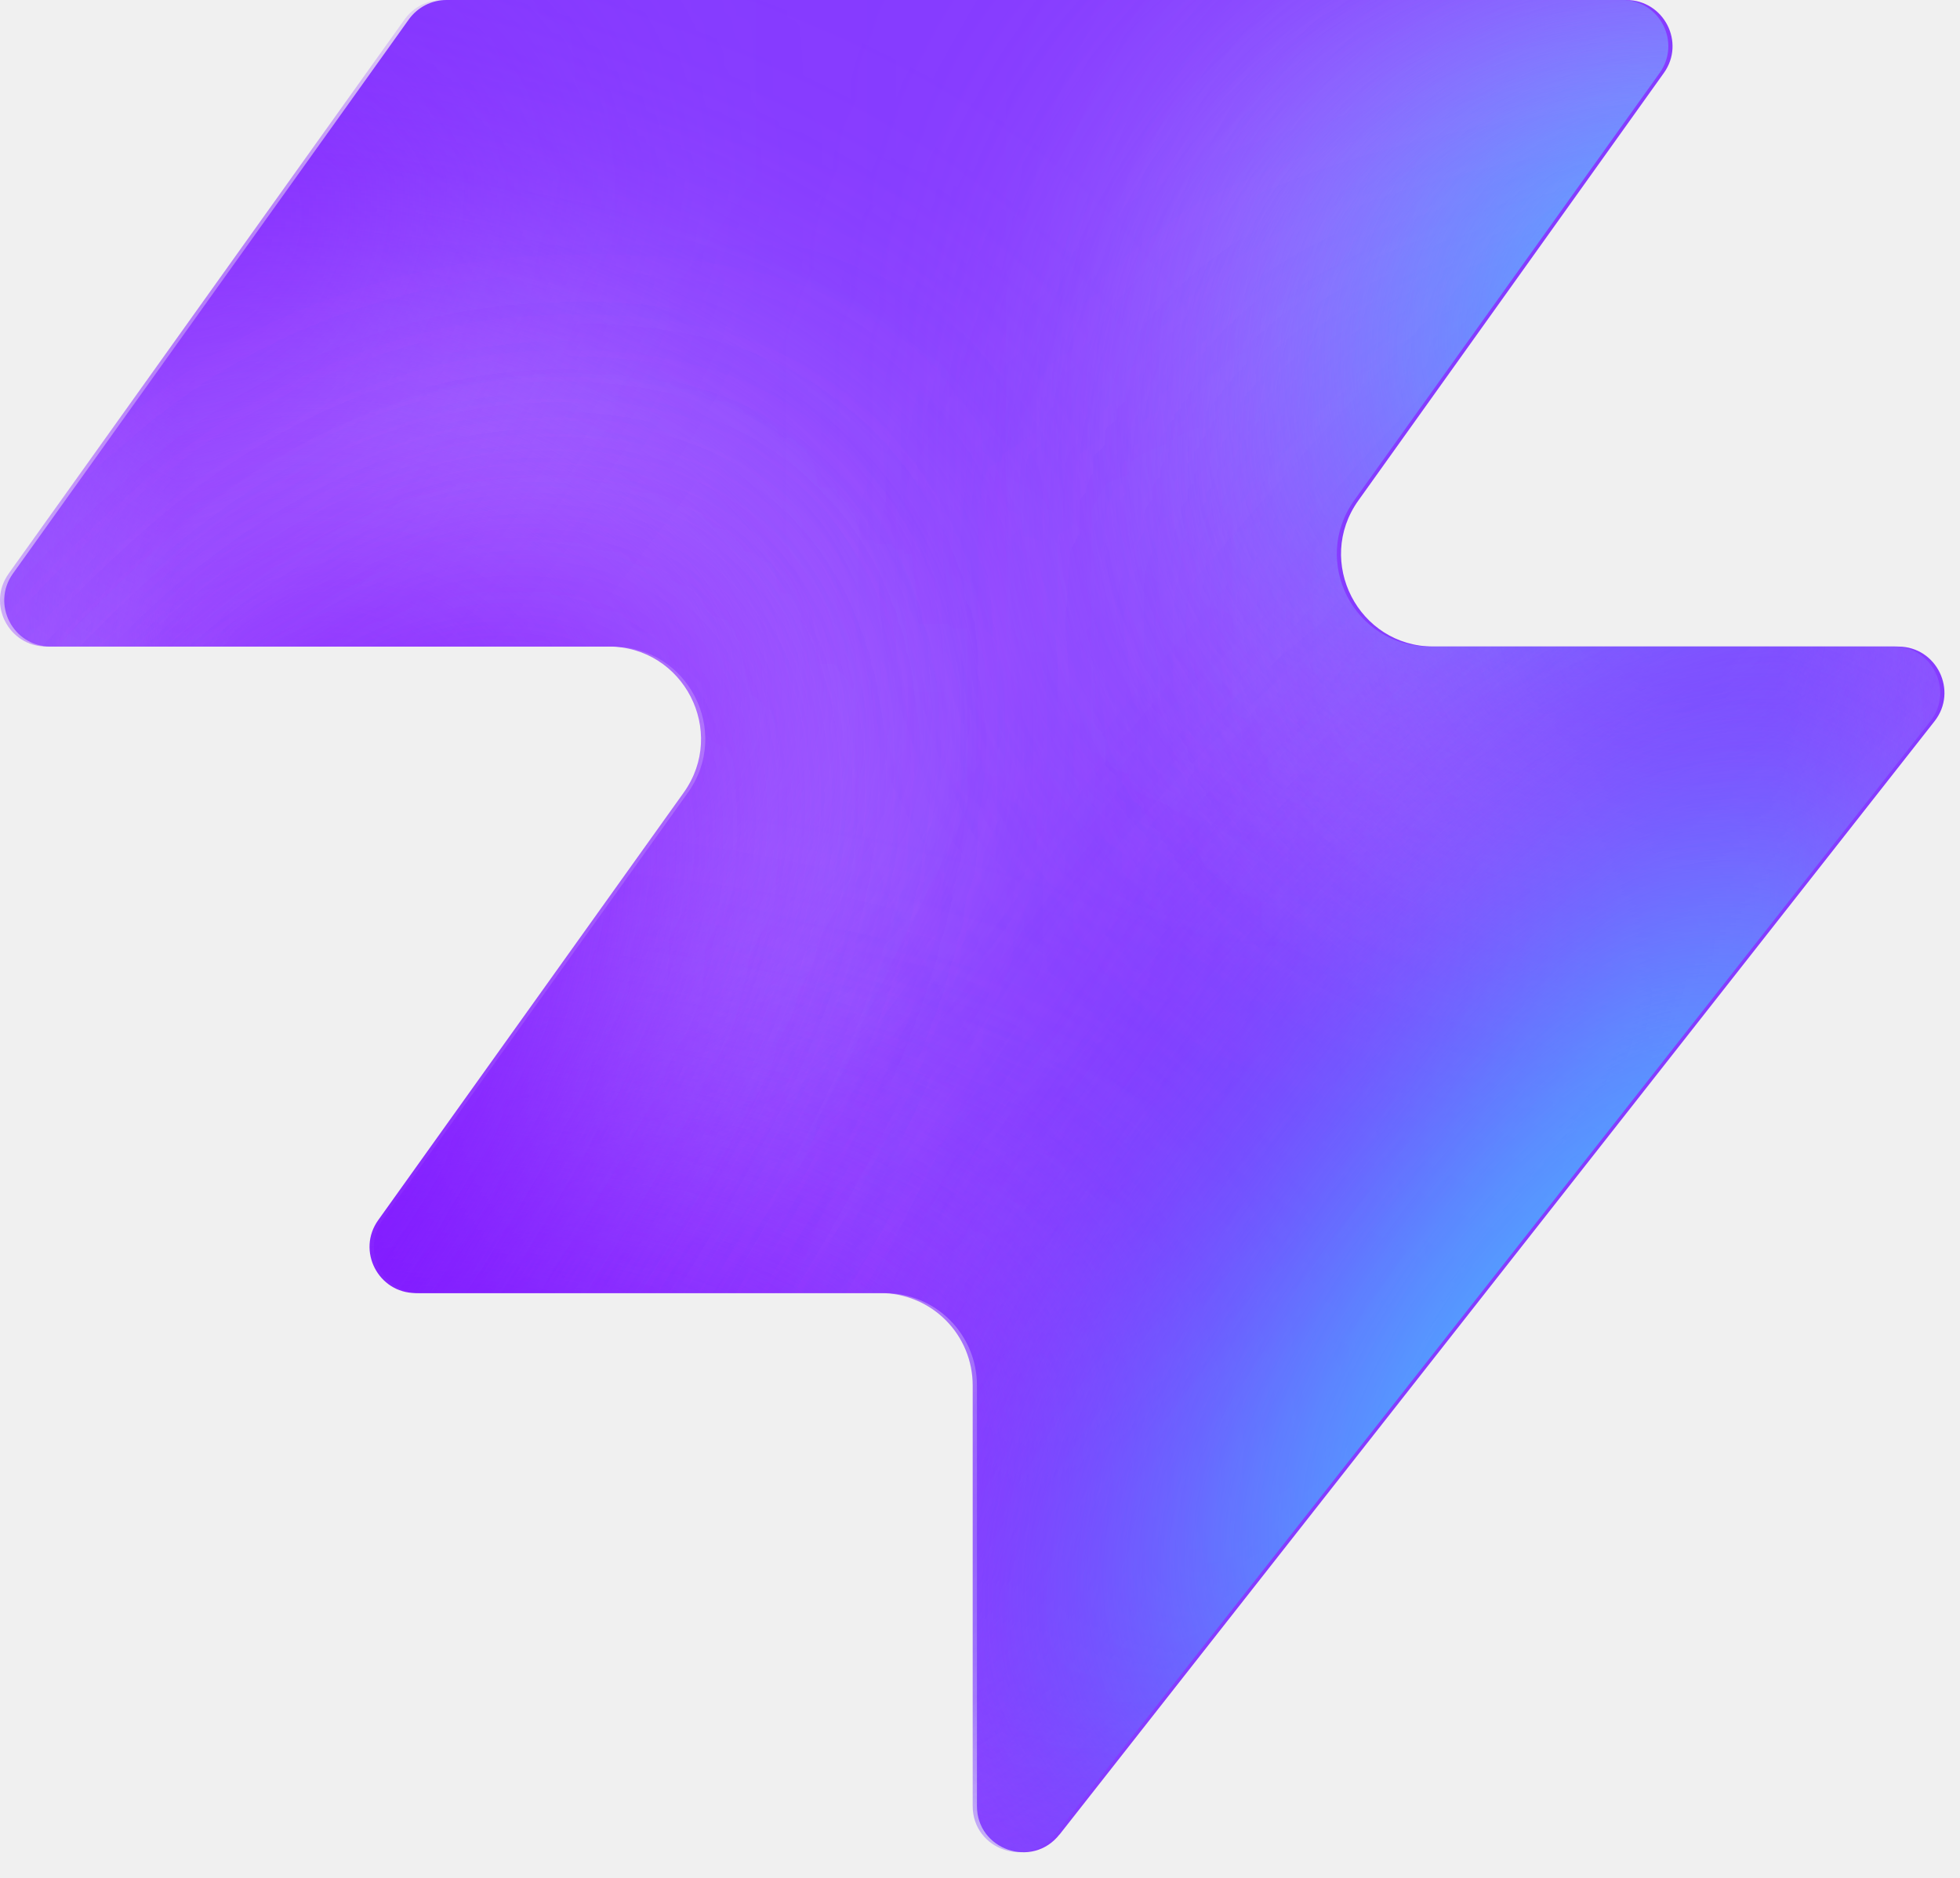
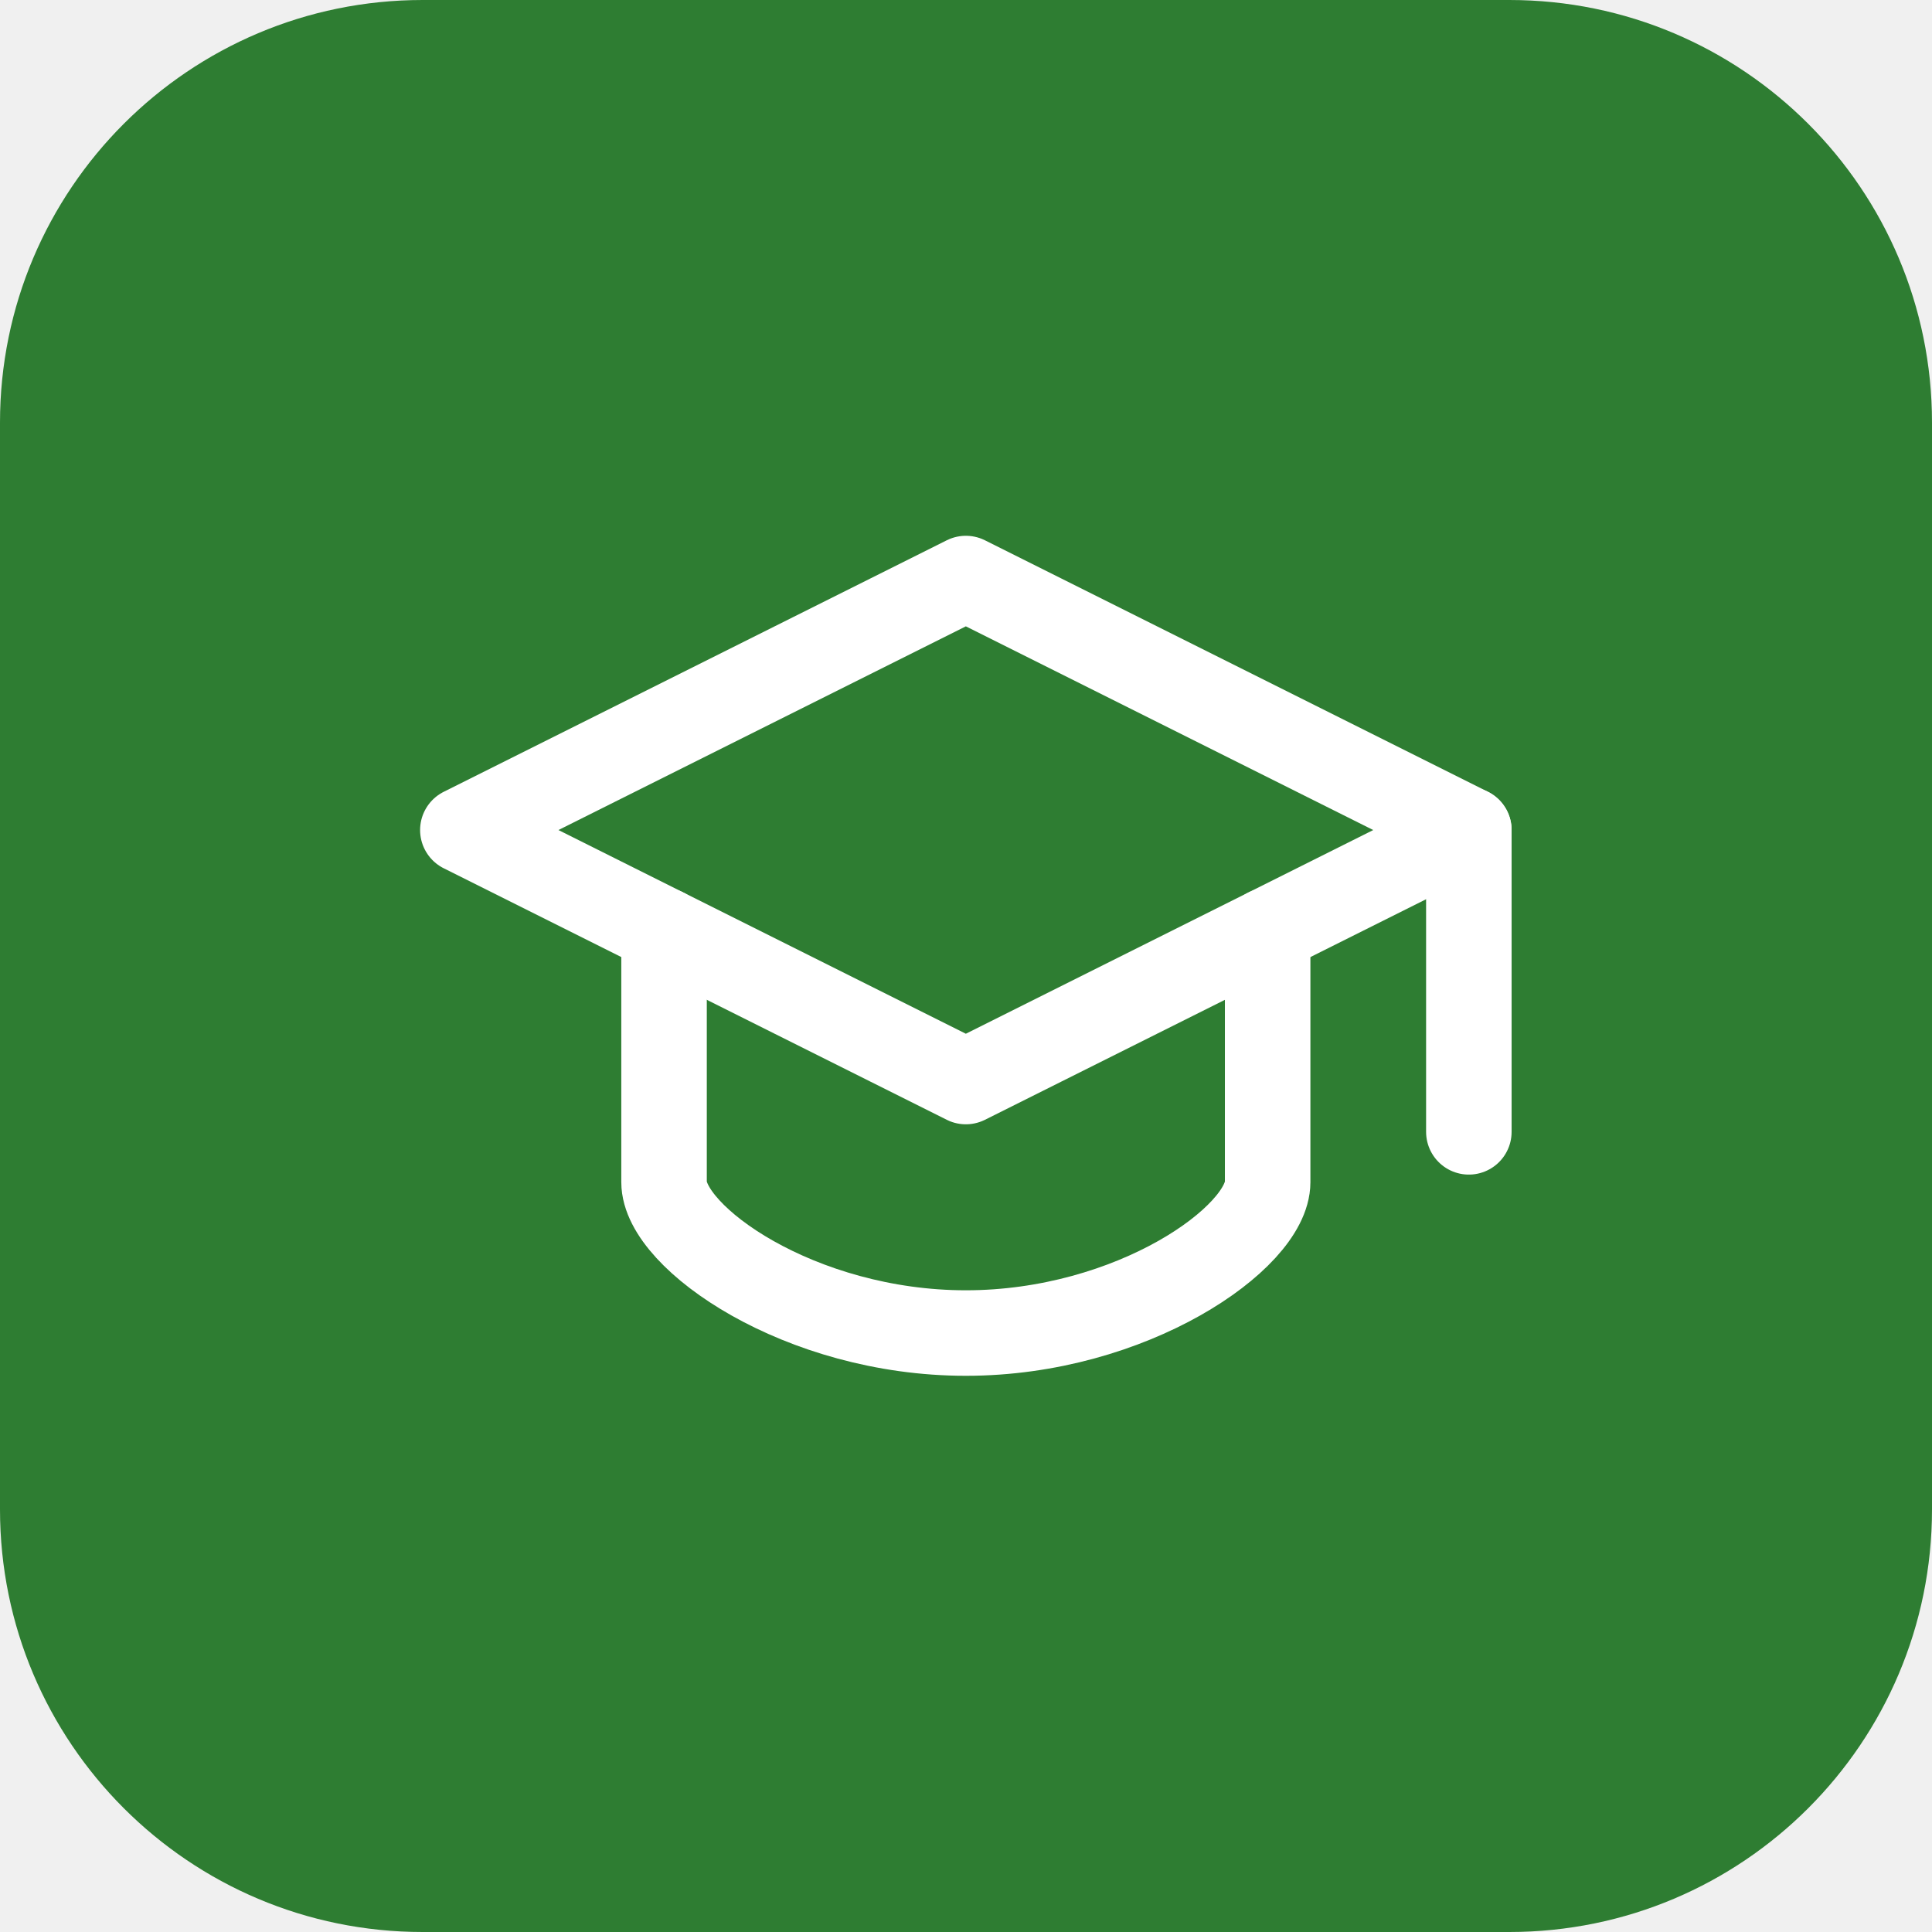
- <svg xmlns="http://www.w3.org/2000/svg" width="48" height="46" fill="none" viewBox="0 0 48 46">
-   <path fill="#863bff" d="M25.946 44.938c-.664.845-2.021.375-2.021-.698V33.937a2.26 2.26 0 0 0-2.262-2.262H10.287c-.92 0-1.456-1.04-.92-1.788l7.48-10.471c1.07-1.497 0-3.578-1.842-3.578H1.237c-.92 0-1.456-1.04-.92-1.788L10.013.474c.214-.297.556-.474.92-.474h28.894c.92 0 1.456 1.04.92 1.788l-7.48 10.471c-1.07 1.498 0 3.579 1.842 3.579h11.377c.943 0 1.473 1.088.89 1.83L25.947 44.94z" style="fill:#863bff;fill:color(display-p3 .525 .23 1);fill-opacity:1" />
-   <mask id="a" width="48" height="46" x="0" y="0" maskUnits="userSpaceOnUse" style="mask-type:alpha">
-     <path fill="#000" d="M25.842 44.938c-.664.844-2.021.375-2.021-.698V33.937a2.26 2.26 0 0 0-2.262-2.262H10.183c-.92 0-1.456-1.04-.92-1.788l7.48-10.471c1.07-1.498 0-3.579-1.842-3.579H1.133c-.92 0-1.456-1.04-.92-1.787L9.91.473c.214-.297.556-.474.92-.474h28.894c.92 0 1.456 1.04.92 1.788l-7.48 10.471c-1.07 1.498 0 3.578 1.842 3.578h11.377c.943 0 1.473 1.088.89 1.832L25.843 44.94z" style="fill:#000;fill-opacity:1" />
-   </mask>
-   <g mask="url(#a)">
-     <g filter="url(#b)">
-       <ellipse cx="5.508" cy="14.704" fill="#ede6ff" rx="5.508" ry="14.704" style="fill:#ede6ff;fill:color(display-p3 .927 .903 1);fill-opacity:1" transform="matrix(.00324 1 1 -.00324 -4.47 31.516)" />
-     </g>
-     <g filter="url(#c)">
-       <ellipse cx="10.399" cy="29.851" fill="#ede6ff" rx="10.399" ry="29.851" style="fill:#ede6ff;fill:color(display-p3 .927 .903 1);fill-opacity:1" transform="matrix(.00324 1 1 -.00324 -39.328 7.883)" />
-     </g>
-     <g filter="url(#d)">
-       <ellipse cx="5.508" cy="30.487" fill="#7e14ff" rx="5.508" ry="30.487" style="fill:#7e14ff;fill:color(display-p3 .492 .077 1);fill-opacity:1" transform="rotate(89.814 -25.913 -14.639)scale(1 -1)" />
-     </g>
-     <g filter="url(#e)">
-       <ellipse cx="5.508" cy="30.599" fill="#7e14ff" rx="5.508" ry="30.599" style="fill:#7e14ff;fill:color(display-p3 .492 .077 1);fill-opacity:1" transform="rotate(89.814 -32.644 -3.334)scale(1 -1)" />
-     </g>
-     <g filter="url(#f)">
-       <ellipse cx="5.508" cy="30.599" fill="#7e14ff" rx="5.508" ry="30.599" style="fill:#7e14ff;fill:color(display-p3 .492 .077 1);fill-opacity:1" transform="matrix(.00324 1 1 -.00324 -34.34 30.47)" />
-     </g>
-     <g filter="url(#g)">
-       <ellipse cx="14.072" cy="22.078" fill="#ede6ff" rx="14.072" ry="22.078" style="fill:#ede6ff;fill:color(display-p3 .927 .903 1);fill-opacity:1" transform="rotate(93.35 24.506 48.493)scale(-1 1)" />
-     </g>
-     <g filter="url(#h)">
-       <ellipse cx="3.47" cy="21.501" fill="#7e14ff" rx="3.47" ry="21.501" style="fill:#7e14ff;fill:color(display-p3 .492 .077 1);fill-opacity:1" transform="rotate(89.009 28.708 47.59)scale(-1 1)" />
-     </g>
-     <g filter="url(#i)">
-       <ellipse cx="3.47" cy="21.501" fill="#7e14ff" rx="3.47" ry="21.501" style="fill:#7e14ff;fill:color(display-p3 .492 .077 1);fill-opacity:1" transform="rotate(89.009 28.708 47.59)scale(-1 1)" />
-     </g>
-     <g filter="url(#j)">
-       <ellipse cx=".387" cy="8.972" fill="#7e14ff" rx="4.407" ry="29.108" style="fill:#7e14ff;fill:color(display-p3 .492 .077 1);fill-opacity:1" transform="rotate(39.51 .387 8.972)" />
-     </g>
-     <g filter="url(#k)">
-       <ellipse cx="47.523" cy="-6.092" fill="#7e14ff" rx="4.407" ry="29.108" style="fill:#7e14ff;fill:color(display-p3 .492 .077 1);fill-opacity:1" transform="rotate(37.892 47.523 -6.092)" />
-     </g>
-     <g filter="url(#l)">
-       <ellipse cx="41.412" cy="6.333" fill="#47bfff" rx="5.971" ry="9.665" style="fill:#47bfff;fill:color(display-p3 .28 .748 1);fill-opacity:1" transform="rotate(37.892 41.412 6.333)" />
-     </g>
-     <g filter="url(#m)">
-       <ellipse cx="-1.879" cy="38.332" fill="#7e14ff" rx="4.407" ry="29.108" style="fill:#7e14ff;fill:color(display-p3 .492 .077 1);fill-opacity:1" transform="rotate(37.892 -1.88 38.332)" />
-     </g>
-     <g filter="url(#n)">
-       <ellipse cx="-1.879" cy="38.332" fill="#7e14ff" rx="4.407" ry="29.108" style="fill:#7e14ff;fill:color(display-p3 .492 .077 1);fill-opacity:1" transform="rotate(37.892 -1.88 38.332)" />
-     </g>
-     <g filter="url(#o)">
-       <ellipse cx="35.651" cy="29.907" fill="#7e14ff" rx="4.407" ry="29.108" style="fill:#7e14ff;fill:color(display-p3 .492 .077 1);fill-opacity:1" transform="rotate(37.892 35.651 29.907)" />
-     </g>
-     <g filter="url(#p)">
-       <ellipse cx="38.418" cy="32.4" fill="#47bfff" rx="5.971" ry="15.297" style="fill:#47bfff;fill:color(display-p3 .28 .748 1);fill-opacity:1" transform="rotate(37.892 38.418 32.4)" />
-     </g>
+ <svg xmlns="http://www.w3.org/2000/svg" width="512" height="512" viewBox="0 0 512 512" fill="none">
+   <rect width="512" height="512" rx="112" fill="#2e7d32" />
+   <g transform="translate(96 100) scale(13.33)" stroke="#ffffff" stroke-width="1.7" stroke-linecap="round" stroke-linejoin="round">
+     <path d="M2 9l10-5 10 5-10 5-10-5Z" />
+     <path d="M6 11v5c0 1.1 2.7 3 6 3s6-1.9 6-3v-5" />
+     <path d="M22 9v6" />
  </g>
-   <defs>
-     <filter id="b" width="60.045" height="41.654" x="-19.77" y="16.149" color-interpolation-filters="sRGB" filterUnits="userSpaceOnUse">
-       <feFlood flood-opacity="0" result="BackgroundImageFix" />
-       <feBlend in="SourceGraphic" in2="BackgroundImageFix" result="shape" />
-       <feGaussianBlur result="effect1_foregroundBlur_2002_17158" stdDeviation="7.659" />
-     </filter>
-     <filter id="c" width="90.34" height="51.437" x="-54.613" y="-7.533" color-interpolation-filters="sRGB" filterUnits="userSpaceOnUse">
-       <feFlood flood-opacity="0" result="BackgroundImageFix" />
-       <feBlend in="SourceGraphic" in2="BackgroundImageFix" result="shape" />
-       <feGaussianBlur result="effect1_foregroundBlur_2002_17158" stdDeviation="7.659" />
-     </filter>
-     <filter id="d" width="79.355" height="29.4" x="-49.64" y="2.03" color-interpolation-filters="sRGB" filterUnits="userSpaceOnUse">
-       <feFlood flood-opacity="0" result="BackgroundImageFix" />
-       <feBlend in="SourceGraphic" in2="BackgroundImageFix" result="shape" />
-       <feGaussianBlur result="effect1_foregroundBlur_2002_17158" stdDeviation="4.596" />
-     </filter>
-     <filter id="e" width="79.579" height="29.4" x="-45.045" y="20.029" color-interpolation-filters="sRGB" filterUnits="userSpaceOnUse">
-       <feFlood flood-opacity="0" result="BackgroundImageFix" />
-       <feBlend in="SourceGraphic" in2="BackgroundImageFix" result="shape" />
-       <feGaussianBlur result="effect1_foregroundBlur_2002_17158" stdDeviation="4.596" />
-     </filter>
-     <filter id="f" width="79.579" height="29.4" x="-43.513" y="21.178" color-interpolation-filters="sRGB" filterUnits="userSpaceOnUse">
-       <feFlood flood-opacity="0" result="BackgroundImageFix" />
-       <feBlend in="SourceGraphic" in2="BackgroundImageFix" result="shape" />
-       <feGaussianBlur result="effect1_foregroundBlur_2002_17158" stdDeviation="4.596" />
-     </filter>
-     <filter id="g" width="74.749" height="58.852" x="15.756" y="-17.901" color-interpolation-filters="sRGB" filterUnits="userSpaceOnUse">
-       <feFlood flood-opacity="0" result="BackgroundImageFix" />
-       <feBlend in="SourceGraphic" in2="BackgroundImageFix" result="shape" />
-       <feGaussianBlur result="effect1_foregroundBlur_2002_17158" stdDeviation="7.659" />
-     </filter>
-     <filter id="h" width="61.377" height="25.362" x="23.548" y="2.284" color-interpolation-filters="sRGB" filterUnits="userSpaceOnUse">
-       <feFlood flood-opacity="0" result="BackgroundImageFix" />
-       <feBlend in="SourceGraphic" in2="BackgroundImageFix" result="shape" />
-       <feGaussianBlur result="effect1_foregroundBlur_2002_17158" stdDeviation="4.596" />
-     </filter>
-     <filter id="i" width="61.377" height="25.362" x="23.548" y="2.284" color-interpolation-filters="sRGB" filterUnits="userSpaceOnUse">
-       <feFlood flood-opacity="0" result="BackgroundImageFix" />
-       <feBlend in="SourceGraphic" in2="BackgroundImageFix" result="shape" />
-       <feGaussianBlur result="effect1_foregroundBlur_2002_17158" stdDeviation="4.596" />
-     </filter>
-     <filter id="j" width="56.045" height="63.649" x="-27.636" y="-22.853" color-interpolation-filters="sRGB" filterUnits="userSpaceOnUse">
-       <feFlood flood-opacity="0" result="BackgroundImageFix" />
-       <feBlend in="SourceGraphic" in2="BackgroundImageFix" result="shape" />
-       <feGaussianBlur result="effect1_foregroundBlur_2002_17158" stdDeviation="4.596" />
-     </filter>
-     <filter id="k" width="54.814" height="64.646" x="20.116" y="-38.415" color-interpolation-filters="sRGB" filterUnits="userSpaceOnUse">
-       <feFlood flood-opacity="0" result="BackgroundImageFix" />
-       <feBlend in="SourceGraphic" in2="BackgroundImageFix" result="shape" />
-       <feGaussianBlur result="effect1_foregroundBlur_2002_17158" stdDeviation="4.596" />
-     </filter>
-     <filter id="l" width="33.541" height="35.313" x="24.641" y="-11.323" color-interpolation-filters="sRGB" filterUnits="userSpaceOnUse">
-       <feFlood flood-opacity="0" result="BackgroundImageFix" />
-       <feBlend in="SourceGraphic" in2="BackgroundImageFix" result="shape" />
-       <feGaussianBlur result="effect1_foregroundBlur_2002_17158" stdDeviation="4.596" />
-     </filter>
-     <filter id="m" width="54.814" height="64.646" x="-29.286" y="6.009" color-interpolation-filters="sRGB" filterUnits="userSpaceOnUse">
-       <feFlood flood-opacity="0" result="BackgroundImageFix" />
-       <feBlend in="SourceGraphic" in2="BackgroundImageFix" result="shape" />
-       <feGaussianBlur result="effect1_foregroundBlur_2002_17158" stdDeviation="4.596" />
-     </filter>
-     <filter id="n" width="54.814" height="64.646" x="-29.286" y="6.009" color-interpolation-filters="sRGB" filterUnits="userSpaceOnUse">
-       <feFlood flood-opacity="0" result="BackgroundImageFix" />
-       <feBlend in="SourceGraphic" in2="BackgroundImageFix" result="shape" />
-       <feGaussianBlur result="effect1_foregroundBlur_2002_17158" stdDeviation="4.596" />
-     </filter>
-     <filter id="o" width="54.814" height="64.646" x="8.244" y="-2.416" color-interpolation-filters="sRGB" filterUnits="userSpaceOnUse">
-       <feFlood flood-opacity="0" result="BackgroundImageFix" />
-       <feBlend in="SourceGraphic" in2="BackgroundImageFix" result="shape" />
-       <feGaussianBlur result="effect1_foregroundBlur_2002_17158" stdDeviation="4.596" />
-     </filter>
-     <filter id="p" width="39.409" height="43.623" x="18.713" y="10.588" color-interpolation-filters="sRGB" filterUnits="userSpaceOnUse">
-       <feFlood flood-opacity="0" result="BackgroundImageFix" />
-       <feBlend in="SourceGraphic" in2="BackgroundImageFix" result="shape" />
-       <feGaussianBlur result="effect1_foregroundBlur_2002_17158" stdDeviation="4.596" />
-     </filter>
-   </defs>
</svg>
